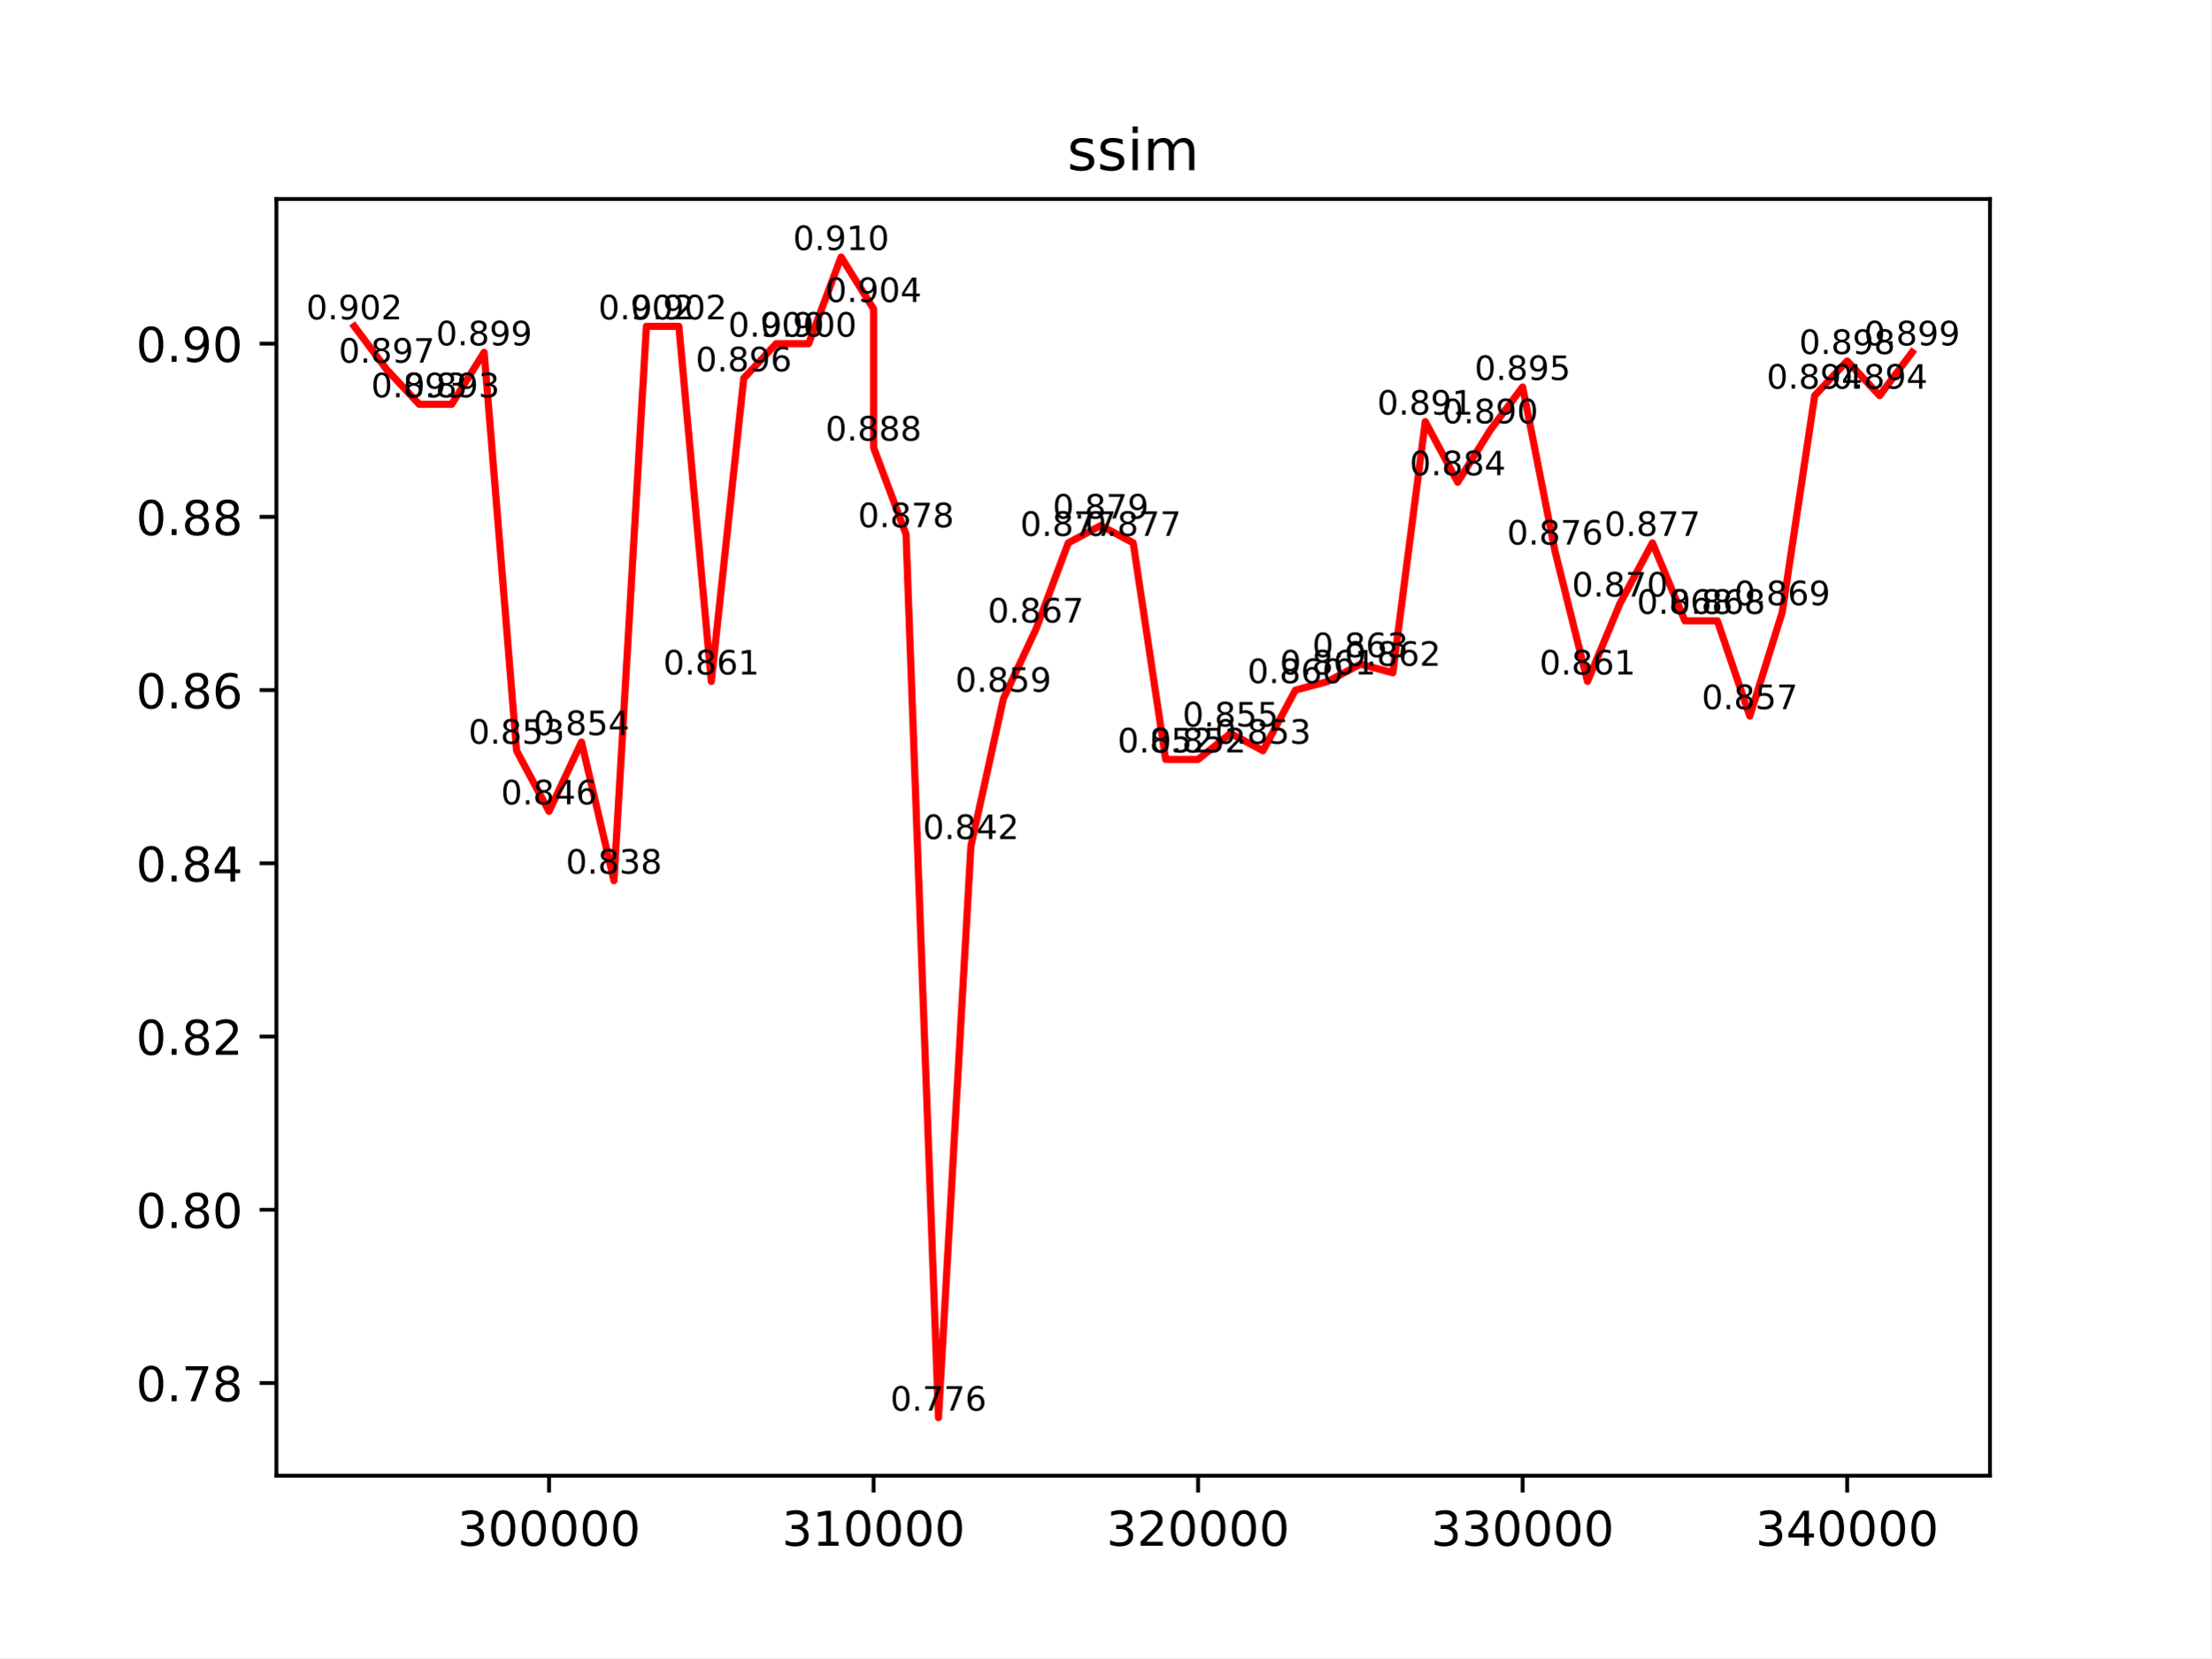
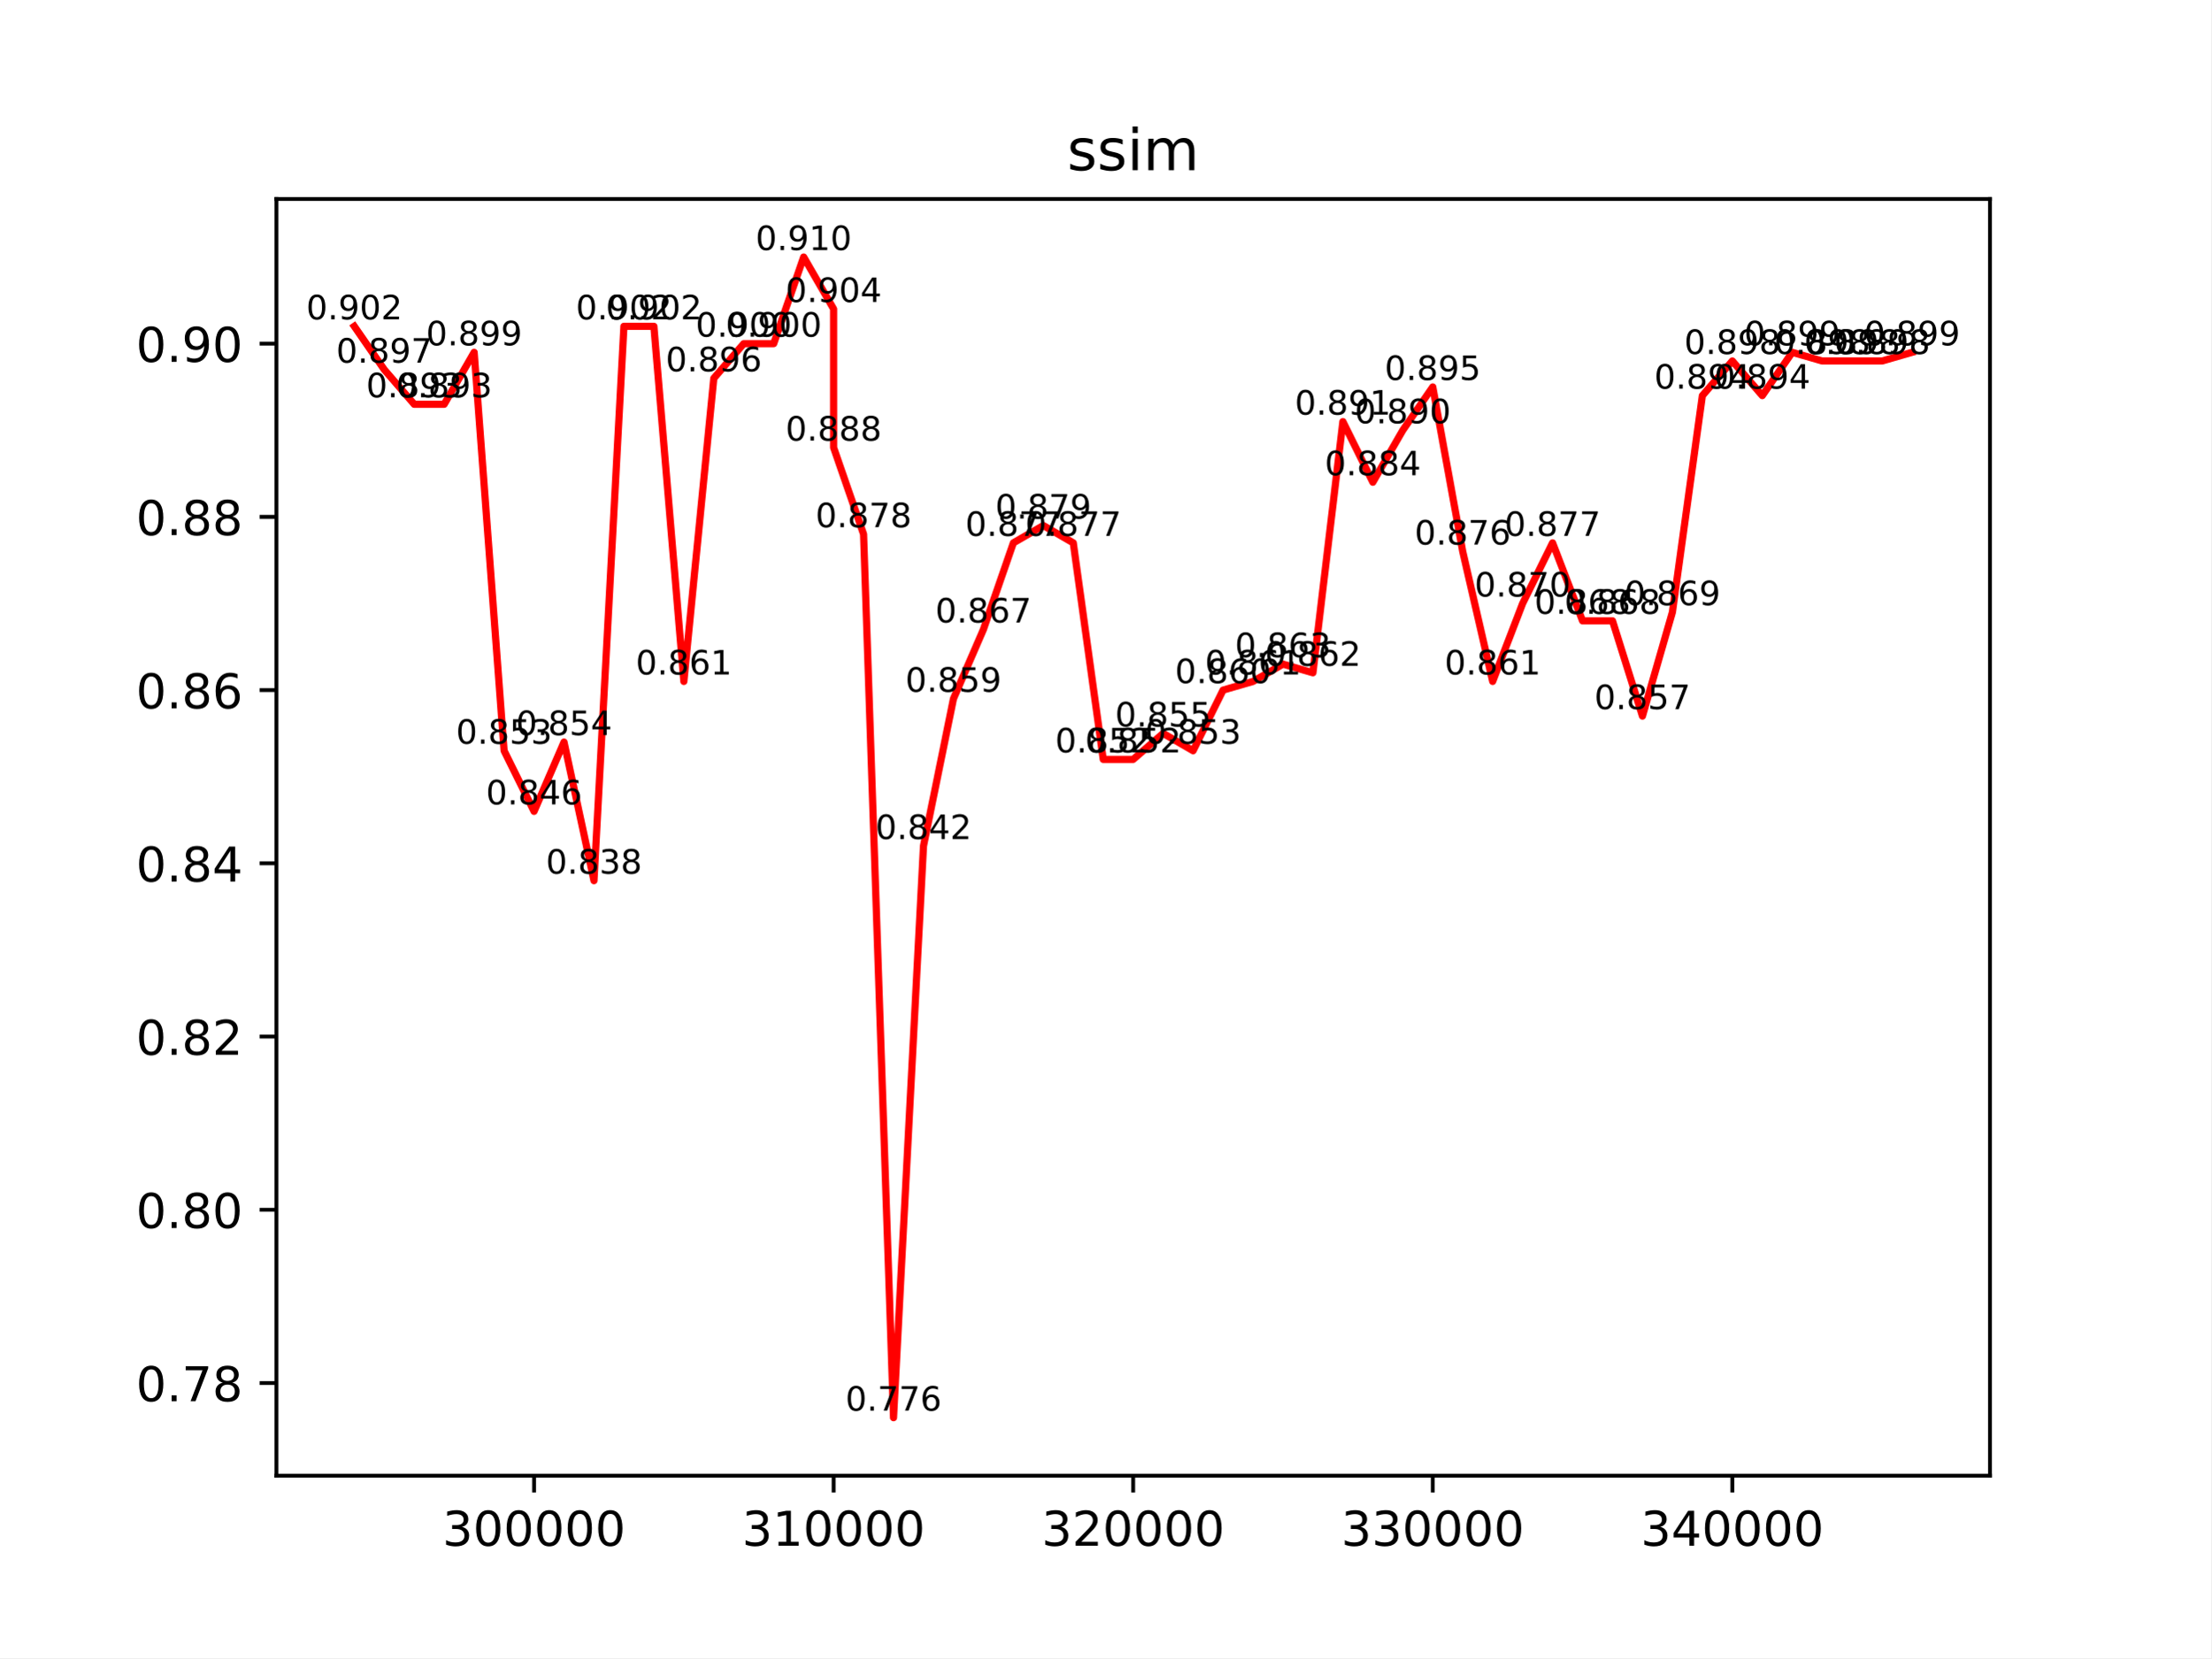
<svg xmlns="http://www.w3.org/2000/svg" xmlns:xlink="http://www.w3.org/1999/xlink" width="460.8pt" height="345.6pt" viewBox="0 0 460.8 345.6" version="1.1">
  <defs>
    <style type="text/css">*{stroke-linejoin: round; stroke-linecap: butt}</style>
  </defs>
  <g id="figure_1">
    <g id="patch_1">
      <path d="M 0 345.6  L 460.8 345.6  L 460.8 0  L 0 0  z " style="fill: #ffffff" />
    </g>
    <g id="axes_1">
      <g id="patch_2">
        <path d="M 57.6 307.584  L 414.72 307.584  L 414.72 41.472  L 57.6 41.472  z " style="fill: #ffffff" />
      </g>
      <g id="matplotlib.axis_1">
        <g id="xtick_1">
          <g id="line2d_1">
            <defs>
-               <path id="me89b5e318c" d="M 0 0  L 0 3.5  " style="stroke: #000000; stroke-width: 0.8" />
+               <path id="mfb3cb33acd" d="M 0 0  L 0 3.5  " style="stroke: #000000; stroke-width: 0.8" />
            </defs>
            <g>
-               <use xlink:href="#me89b5e318c" x="114.415" y="307.584" style="stroke: #000000; stroke-width: 0.8" />
+               <use xlink:href="#mfb3cb33acd" x="111.293" y="307.584" style="stroke: #000000; stroke-width: 0.8" />
            </g>
          </g>
          <g id="text_1">
-             <g transform="translate(95.32704 322.1824)scale(0.1 -0.1)">
+             <g transform="translate(92.20537 322.1824)scale(0.1 -0.1)">
              <defs>
                <path id="DejaVuSans-33" d="M 2597 2516  Q 3050 2419 3304 2112  Q 3559 1806 3559 1356  Q 3559 666 3084 287  Q 2609 -91 1734 -91  Q 1441 -91 1130 -33  Q 819 25 488 141  L 488 750  Q 750 597 1062 519  Q 1375 441 1716 441  Q 2309 441 2620 675  Q 2931 909 2931 1356  Q 2931 1769 2642 2001  Q 2353 2234 1838 2234  L 1294 2234  L 1294 2753  L 1863 2753  Q 2328 2753 2575 2939  Q 2822 3125 2822 3475  Q 2822 3834 2567 4026  Q 2313 4219 1838 4219  Q 1578 4219 1281 4162  Q 984 4106 628 3988  L 628 4550  Q 988 4650 1302 4700  Q 1616 4750 1894 4750  Q 2613 4750 3031 4423  Q 3450 4097 3450 3541  Q 3450 3153 3228 2886  Q 3006 2619 2597 2516  z " transform="scale(0.015625)" />
                <path id="DejaVuSans-30" d="M 2034 4250  Q 1547 4250 1301 3770  Q 1056 3291 1056 2328  Q 1056 1369 1301 889  Q 1547 409 2034 409  Q 2525 409 2770 889  Q 3016 1369 3016 2328  Q 3016 3291 2770 3770  Q 2525 4250 2034 4250  z M 2034 4750  Q 2819 4750 3233 4129  Q 3647 3509 3647 2328  Q 3647 1150 3233 529  Q 2819 -91 2034 -91  Q 1250 -91 836 529  Q 422 1150 422 2328  Q 422 3509 836 4129  Q 1250 4750 2034 4750  z " transform="scale(0.015625)" />
              </defs>
              <use xlink:href="#DejaVuSans-33" />
              <use xlink:href="#DejaVuSans-30" x="63.623" />
              <use xlink:href="#DejaVuSans-30" x="127.246" />
              <use xlink:href="#DejaVuSans-30" x="190.869" />
              <use xlink:href="#DejaVuSans-30" x="254.492" />
              <use xlink:href="#DejaVuSans-30" x="318.115" />
            </g>
          </g>
        </g>
        <g id="xtick_2">
          <g id="line2d_2">
            <g>
-               <use xlink:href="#me89b5e318c" x="182.051" y="307.584" style="stroke: #000000; stroke-width: 0.8" />
+               <use xlink:href="#mfb3cb33acd" x="173.726" y="307.584" style="stroke: #000000; stroke-width: 0.8" />
            </g>
          </g>
          <g id="text_2">
-             <g transform="translate(162.9634 322.1824)scale(0.1 -0.1)">
+             <g transform="translate(154.6389 322.1824)scale(0.1 -0.1)">
              <defs>
                <path id="DejaVuSans-31" d="M 794 531  L 1825 531  L 1825 4091  L 703 3866  L 703 4441  L 1819 4666  L 2450 4666  L 2450 531  L 3481 531  L 3481 0  L 794 0  L 794 531  z " transform="scale(0.015625)" />
              </defs>
              <use xlink:href="#DejaVuSans-33" />
              <use xlink:href="#DejaVuSans-31" x="63.623" />
              <use xlink:href="#DejaVuSans-30" x="127.246" />
              <use xlink:href="#DejaVuSans-30" x="190.869" />
              <use xlink:href="#DejaVuSans-30" x="254.492" />
              <use xlink:href="#DejaVuSans-30" x="318.115" />
            </g>
          </g>
        </g>
        <g id="xtick_3">
          <g id="line2d_3">
            <g>
-               <use xlink:href="#me89b5e318c" x="249.687" y="307.584" style="stroke: #000000; stroke-width: 0.8" />
+               <use xlink:href="#mfb3cb33acd" x="236.16" y="307.584" style="stroke: #000000; stroke-width: 0.8" />
            </g>
          </g>
          <g id="text_3">
-             <g transform="translate(230.5998 322.1824)scale(0.1 -0.1)">
+             <g transform="translate(217.0725 322.1824)scale(0.1 -0.1)">
              <defs>
                <path id="DejaVuSans-32" d="M 1228 531  L 3431 531  L 3431 0  L 469 0  L 469 531  Q 828 903 1448 1529  Q 2069 2156 2228 2338  Q 2531 2678 2651 2914  Q 2772 3150 2772 3378  Q 2772 3750 2511 3984  Q 2250 4219 1831 4219  Q 1534 4219 1204 4116  Q 875 4013 500 3803  L 500 4441  Q 881 4594 1212 4672  Q 1544 4750 1819 4750  Q 2544 4750 2975 4387  Q 3406 4025 3406 3419  Q 3406 3131 3298 2873  Q 3191 2616 2906 2266  Q 2828 2175 2409 1742  Q 1991 1309 1228 531  z " transform="scale(0.015625)" />
              </defs>
              <use xlink:href="#DejaVuSans-33" />
              <use xlink:href="#DejaVuSans-32" x="63.623" />
              <use xlink:href="#DejaVuSans-30" x="127.246" />
              <use xlink:href="#DejaVuSans-30" x="190.869" />
              <use xlink:href="#DejaVuSans-30" x="254.492" />
              <use xlink:href="#DejaVuSans-30" x="318.115" />
            </g>
          </g>
        </g>
        <g id="xtick_4">
          <g id="line2d_4">
            <g>
-               <use xlink:href="#me89b5e318c" x="317.324" y="307.584" style="stroke: #000000; stroke-width: 0.8" />
+               <use xlink:href="#mfb3cb33acd" x="298.594" y="307.584" style="stroke: #000000; stroke-width: 0.8" />
            </g>
          </g>
          <g id="text_4">
-             <g transform="translate(298.2361 322.1824)scale(0.1 -0.1)">
+             <g transform="translate(279.5061 322.1824)scale(0.1 -0.1)">
              <use xlink:href="#DejaVuSans-33" />
              <use xlink:href="#DejaVuSans-33" x="63.623" />
              <use xlink:href="#DejaVuSans-30" x="127.246" />
              <use xlink:href="#DejaVuSans-30" x="190.869" />
              <use xlink:href="#DejaVuSans-30" x="254.492" />
              <use xlink:href="#DejaVuSans-30" x="318.115" />
            </g>
          </g>
        </g>
        <g id="xtick_5">
          <g id="line2d_5">
            <g>
-               <use xlink:href="#me89b5e318c" x="384.96" y="307.584" style="stroke: #000000; stroke-width: 0.8" />
+               <use xlink:href="#mfb3cb33acd" x="361.027" y="307.584" style="stroke: #000000; stroke-width: 0.8" />
            </g>
          </g>
          <g id="text_5">
-             <g transform="translate(365.8725 322.1824)scale(0.1 -0.1)">
+             <g transform="translate(341.9396 322.1824)scale(0.1 -0.1)">
              <defs>
                <path id="DejaVuSans-34" d="M 2419 4116  L 825 1625  L 2419 1625  L 2419 4116  z M 2253 4666  L 3047 4666  L 3047 1625  L 3713 1625  L 3713 1100  L 3047 1100  L 3047 0  L 2419 0  L 2419 1100  L 313 1100  L 313 1709  L 2253 4666  z " transform="scale(0.015625)" />
              </defs>
              <use xlink:href="#DejaVuSans-33" />
              <use xlink:href="#DejaVuSans-34" x="63.623" />
              <use xlink:href="#DejaVuSans-30" x="127.246" />
              <use xlink:href="#DejaVuSans-30" x="190.869" />
              <use xlink:href="#DejaVuSans-30" x="254.492" />
              <use xlink:href="#DejaVuSans-30" x="318.115" />
            </g>
          </g>
        </g>
      </g>
      <g id="matplotlib.axis_2">
        <g id="ytick_1">
          <g id="line2d_6">
            <defs>
-               <path id="m12f531581e" d="M 0 0  L -3.5 0  " style="stroke: #000000; stroke-width: 0.8" />
+               <path id="mbf63172e84" d="M 0 0  L -3.5 0  " style="stroke: #000000; stroke-width: 0.8" />
            </defs>
            <g>
-               <use xlink:href="#m12f531581e" x="57.6" y="288.267" style="stroke: #000000; stroke-width: 0.8" />
+               <use xlink:href="#mbf63172e84" x="57.6" y="288.267" style="stroke: #000000; stroke-width: 0.8" />
            </g>
          </g>
          <g id="text_6">
            <g transform="translate(28.33438 292.0657)scale(0.1 -0.1)">
              <defs>
                <path id="DejaVuSans-2e" d="M 684 794  L 1344 794  L 1344 0  L 684 0  L 684 794  z " transform="scale(0.015625)" />
                <path id="DejaVuSans-37" d="M 525 4666  L 3525 4666  L 3525 4397  L 1831 0  L 1172 0  L 2766 4134  L 525 4134  L 525 4666  z " transform="scale(0.015625)" />
                <path id="DejaVuSans-38" d="M 2034 2216  Q 1584 2216 1326 1975  Q 1069 1734 1069 1313  Q 1069 891 1326 650  Q 1584 409 2034 409  Q 2484 409 2743 651  Q 3003 894 3003 1313  Q 3003 1734 2745 1975  Q 2488 2216 2034 2216  z M 1403 2484  Q 997 2584 770 2862  Q 544 3141 544 3541  Q 544 4100 942 4425  Q 1341 4750 2034 4750  Q 2731 4750 3128 4425  Q 3525 4100 3525 3541  Q 3525 3141 3298 2862  Q 3072 2584 2669 2484  Q 3125 2378 3379 2068  Q 3634 1759 3634 1313  Q 3634 634 3220 271  Q 2806 -91 2034 -91  Q 1263 -91 848 271  Q 434 634 434 1313  Q 434 1759 690 2068  Q 947 2378 1403 2484  z M 1172 3481  Q 1172 3119 1398 2916  Q 1625 2713 2034 2713  Q 2441 2713 2670 2916  Q 2900 3119 2900 3481  Q 2900 3844 2670 4047  Q 2441 4250 2034 4250  Q 1625 4250 1398 4047  Q 1172 3844 1172 3481  z " transform="scale(0.015625)" />
              </defs>
              <use xlink:href="#DejaVuSans-30" />
              <use xlink:href="#DejaVuSans-2e" x="63.623" />
              <use xlink:href="#DejaVuSans-37" x="95.41" />
              <use xlink:href="#DejaVuSans-38" x="159.033" />
            </g>
          </g>
        </g>
        <g id="ytick_2">
          <g id="line2d_7">
            <g>
-               <use xlink:href="#m12f531581e" x="57.6" y="252.159" style="stroke: #000000; stroke-width: 0.8" />
+               <use xlink:href="#mbf63172e84" x="57.6" y="252.159" style="stroke: #000000; stroke-width: 0.8" />
            </g>
          </g>
          <g id="text_7">
            <g transform="translate(28.33438 255.9583)scale(0.1 -0.1)">
              <use xlink:href="#DejaVuSans-30" />
              <use xlink:href="#DejaVuSans-2e" x="63.623" />
              <use xlink:href="#DejaVuSans-38" x="95.41" />
              <use xlink:href="#DejaVuSans-30" x="159.033" />
            </g>
          </g>
        </g>
        <g id="ytick_3">
          <g id="line2d_8">
            <g>
-               <use xlink:href="#m12f531581e" x="57.6" y="216.052" style="stroke: #000000; stroke-width: 0.8" />
+               <use xlink:href="#mbf63172e84" x="57.6" y="216.052" style="stroke: #000000; stroke-width: 0.8" />
            </g>
          </g>
          <g id="text_8">
            <g transform="translate(28.33438 219.8508)scale(0.1 -0.1)">
              <use xlink:href="#DejaVuSans-30" />
              <use xlink:href="#DejaVuSans-2e" x="63.623" />
              <use xlink:href="#DejaVuSans-38" x="95.41" />
              <use xlink:href="#DejaVuSans-32" x="159.033" />
            </g>
          </g>
        </g>
        <g id="ytick_4">
          <g id="line2d_9">
            <g>
-               <use xlink:href="#m12f531581e" x="57.6" y="179.944" style="stroke: #000000; stroke-width: 0.8" />
+               <use xlink:href="#mbf63172e84" x="57.6" y="179.944" style="stroke: #000000; stroke-width: 0.8" />
            </g>
          </g>
          <g id="text_9">
            <g transform="translate(28.33438 183.7433)scale(0.1 -0.1)">
              <use xlink:href="#DejaVuSans-30" />
              <use xlink:href="#DejaVuSans-2e" x="63.623" />
              <use xlink:href="#DejaVuSans-38" x="95.41" />
              <use xlink:href="#DejaVuSans-34" x="159.033" />
            </g>
          </g>
        </g>
        <g id="ytick_5">
          <g id="line2d_10">
            <g>
-               <use xlink:href="#m12f531581e" x="57.6" y="143.837" style="stroke: #000000; stroke-width: 0.8" />
+               <use xlink:href="#mbf63172e84" x="57.6" y="143.837" style="stroke: #000000; stroke-width: 0.8" />
            </g>
          </g>
          <g id="text_10">
            <g transform="translate(28.33438 147.6359)scale(0.1 -0.1)">
              <defs>
                <path id="DejaVuSans-36" d="M 2113 2584  Q 1688 2584 1439 2293  Q 1191 2003 1191 1497  Q 1191 994 1439 701  Q 1688 409 2113 409  Q 2538 409 2786 701  Q 3034 994 3034 1497  Q 3034 2003 2786 2293  Q 2538 2584 2113 2584  z M 3366 4563  L 3366 3988  Q 3128 4100 2886 4159  Q 2644 4219 2406 4219  Q 1781 4219 1451 3797  Q 1122 3375 1075 2522  Q 1259 2794 1537 2939  Q 1816 3084 2150 3084  Q 2853 3084 3261 2657  Q 3669 2231 3669 1497  Q 3669 778 3244 343  Q 2819 -91 2113 -91  Q 1303 -91 875 529  Q 447 1150 447 2328  Q 447 3434 972 4092  Q 1497 4750 2381 4750  Q 2619 4750 2861 4703  Q 3103 4656 3366 4563  z " transform="scale(0.015625)" />
              </defs>
              <use xlink:href="#DejaVuSans-30" />
              <use xlink:href="#DejaVuSans-2e" x="63.623" />
              <use xlink:href="#DejaVuSans-38" x="95.41" />
              <use xlink:href="#DejaVuSans-36" x="159.033" />
            </g>
          </g>
        </g>
        <g id="ytick_6">
          <g id="line2d_11">
            <g>
-               <use xlink:href="#m12f531581e" x="57.6" y="107.729" style="stroke: #000000; stroke-width: 0.8" />
+               <use xlink:href="#mbf63172e84" x="57.6" y="107.729" style="stroke: #000000; stroke-width: 0.8" />
            </g>
          </g>
          <g id="text_11">
            <g transform="translate(28.33438 111.5284)scale(0.1 -0.1)">
              <use xlink:href="#DejaVuSans-30" />
              <use xlink:href="#DejaVuSans-2e" x="63.623" />
              <use xlink:href="#DejaVuSans-38" x="95.41" />
              <use xlink:href="#DejaVuSans-38" x="159.033" />
            </g>
          </g>
        </g>
        <g id="ytick_7">
          <g id="line2d_12">
            <g>
-               <use xlink:href="#m12f531581e" x="57.6" y="71.622" style="stroke: #000000; stroke-width: 0.8" />
+               <use xlink:href="#mbf63172e84" x="57.6" y="71.622" style="stroke: #000000; stroke-width: 0.8" />
            </g>
          </g>
          <g id="text_12">
            <g transform="translate(28.33438 75.42095)scale(0.1 -0.1)">
              <defs>
                <path id="DejaVuSans-39" d="M 703 97  L 703 672  Q 941 559 1184 500  Q 1428 441 1663 441  Q 2288 441 2617 861  Q 2947 1281 2994 2138  Q 2813 1869 2534 1725  Q 2256 1581 1919 1581  Q 1219 1581 811 2004  Q 403 2428 403 3163  Q 403 3881 828 4315  Q 1253 4750 1959 4750  Q 2769 4750 3195 4129  Q 3622 3509 3622 2328  Q 3622 1225 3098 567  Q 2575 -91 1691 -91  Q 1453 -91 1209 -44  Q 966 3 703 97  z M 1959 2075  Q 2384 2075 2632 2365  Q 2881 2656 2881 3163  Q 2881 3666 2632 3958  Q 2384 4250 1959 4250  Q 1534 4250 1286 3958  Q 1038 3666 1038 3163  Q 1038 2656 1286 2365  Q 1534 2075 1959 2075  z " transform="scale(0.015625)" />
              </defs>
              <use xlink:href="#DejaVuSans-30" />
              <use xlink:href="#DejaVuSans-2e" x="63.623" />
              <use xlink:href="#DejaVuSans-39" x="95.41" />
              <use xlink:href="#DejaVuSans-30" x="159.033" />
            </g>
          </g>
        </g>
      </g>
      <g id="line2d_13">
-         <path d="M 73.833 68.011  L 80.596 77.038  L 87.36 84.259  L 94.124 84.259  L 100.887 73.427  L 107.651 156.474  L 114.415 169.112  L 121.178 154.669  L 127.942 183.555  L 134.705 68.011  L 141.469 68.011  L 148.233 142.031  L 154.996 78.843  L 161.76 71.622  L 168.524 71.622  L 175.287 53.568  L 182.051 64.4  L 182.051 93.286  L 188.815 111.34  L 195.578 295.488  L 202.342 176.333  L 209.105 145.642  L 215.869 131.199  L 222.633 113.145  L 229.396 109.535  L 236.16 113.145  L 242.924 158.28  L 249.687 158.28  L 256.451 152.864  L 263.215 156.474  L 269.978 143.837  L 276.742 142.031  L 283.505 138.421  L 290.269 140.226  L 297.033 87.87  L 303.796 100.508  L 310.56 89.675  L 317.324 80.649  L 324.087 114.951  L 330.851 142.031  L 337.615 125.783  L 344.378 113.145  L 351.142 129.394  L 357.905 129.394  L 364.669 149.253  L 371.433 127.588  L 378.196 82.454  L 384.96 75.232  L 391.724 82.454  L 398.487 73.427  " clip-path="url(#p968ca75726)" style="fill: none; stroke: #ff0000; stroke-width: 1.5; stroke-linecap: square" />
+         <path d="M 73.833 68.011  L 80.076 77.038  L 86.319 84.259  L 92.563 84.259  L 98.806 73.427  L 105.05 156.474  L 111.293 169.112  L 117.536 154.669  L 123.78 183.555  L 130.023 68.011  L 136.266 68.011  L 142.51 142.031  L 148.753 78.843  L 154.996 71.622  L 161.24 71.622  L 167.483 53.568  L 173.726 64.4  L 173.726 93.286  L 179.97 111.34  L 186.213 295.488  L 192.457 176.333  L 198.7 145.642  L 204.943 131.199  L 211.187 113.145  L 217.43 109.535  L 223.673 113.145  L 229.917 158.28  L 236.16 158.28  L 242.403 152.864  L 248.647 156.474  L 254.89 143.837  L 261.133 142.031  L 267.377 138.421  L 273.62 140.226  L 279.863 87.87  L 286.107 100.508  L 292.35 89.675  L 298.594 80.649  L 304.837 114.951  L 311.08 142.031  L 317.324 125.783  L 323.567 113.145  L 329.81 129.394  L 336.054 129.394  L 342.297 149.253  L 348.54 127.588  L 354.784 82.454  L 361.027 75.232  L 367.27 82.454  L 373.514 73.427  L 379.757 75.232  L 386.001 75.232  L 392.244 75.232  L 398.487 73.427  " clip-path="url(#pef4c022369)" style="fill: none; stroke: #ff0000; stroke-width: 1.5; stroke-linecap: square" />
      </g>
      <g id="patch_3">
        <path d="M 57.6 307.584  L 57.6 41.472  " style="fill: none; stroke: #000000; stroke-width: 0.8; stroke-linejoin: miter; stroke-linecap: square" />
      </g>
      <g id="patch_4">
        <path d="M 414.72 307.584  L 414.72 41.472  " style="fill: none; stroke: #000000; stroke-width: 0.8; stroke-linejoin: miter; stroke-linecap: square" />
      </g>
      <g id="patch_5">
        <path d="M 57.6 307.584  L 414.72 307.584  " style="fill: none; stroke: #000000; stroke-width: 0.8; stroke-linejoin: miter; stroke-linecap: square" />
      </g>
      <g id="patch_6">
        <path d="M 57.6 41.472  L 414.72 41.472  " style="fill: none; stroke: #000000; stroke-width: 0.8; stroke-linejoin: miter; stroke-linecap: square" />
      </g>
      <g id="text_13">
        <g transform="translate(63.81288 66.5552)scale(0.07 -0.07)">
          <use xlink:href="#DejaVuSans-30" />
          <use xlink:href="#DejaVuSans-2e" x="63.623" />
          <use xlink:href="#DejaVuSans-39" x="95.41" />
          <use xlink:href="#DejaVuSans-30" x="159.033" />
          <use xlink:href="#DejaVuSans-32" x="222.656" />
        </g>
      </g>
      <g id="text_14">
-         <g transform="translate(70.57652 75.58207)scale(0.07 -0.07)">
+         <g transform="translate(70.05624 75.58207)scale(0.07 -0.07)">
          <use xlink:href="#DejaVuSans-30" />
          <use xlink:href="#DejaVuSans-2e" x="63.623" />
          <use xlink:href="#DejaVuSans-38" x="95.41" />
          <use xlink:href="#DejaVuSans-39" x="159.033" />
          <use xlink:href="#DejaVuSans-37" x="222.656" />
        </g>
      </g>
      <g id="text_15">
-         <g transform="translate(77.34016 82.80356)scale(0.07 -0.07)">
+         <g transform="translate(76.2996 82.80356)scale(0.07 -0.07)">
          <use xlink:href="#DejaVuSans-30" />
          <use xlink:href="#DejaVuSans-2e" x="63.623" />
          <use xlink:href="#DejaVuSans-38" x="95.41" />
          <use xlink:href="#DejaVuSans-39" x="159.033" />
          <use xlink:href="#DejaVuSans-33" x="222.656" />
        </g>
      </g>
      <g id="text_16">
-         <g transform="translate(84.10379 82.80356)scale(0.07 -0.07)">
+         <g transform="translate(82.54295 82.80356)scale(0.07 -0.07)">
          <use xlink:href="#DejaVuSans-30" />
          <use xlink:href="#DejaVuSans-2e" x="63.623" />
          <use xlink:href="#DejaVuSans-38" x="95.41" />
          <use xlink:href="#DejaVuSans-39" x="159.033" />
          <use xlink:href="#DejaVuSans-33" x="222.656" />
        </g>
      </g>
      <g id="text_17">
-         <g transform="translate(90.86743 71.97132)scale(0.07 -0.07)">
+         <g transform="translate(88.78631 71.97132)scale(0.07 -0.07)">
          <use xlink:href="#DejaVuSans-30" />
          <use xlink:href="#DejaVuSans-2e" x="63.623" />
          <use xlink:href="#DejaVuSans-38" x="95.41" />
          <use xlink:href="#DejaVuSans-39" x="159.033" />
          <use xlink:href="#DejaVuSans-39" x="222.656" />
        </g>
      </g>
      <g id="text_18">
-         <g transform="translate(97.63107 155.0185)scale(0.07 -0.07)">
+         <g transform="translate(95.02967 155.0185)scale(0.07 -0.07)">
          <defs>
            <path id="DejaVuSans-35" d="M 691 4666  L 3169 4666  L 3169 4134  L 1269 4134  L 1269 2991  Q 1406 3038 1543 3061  Q 1681 3084 1819 3084  Q 2600 3084 3056 2656  Q 3513 2228 3513 1497  Q 3513 744 3044 326  Q 2575 -91 1722 -91  Q 1428 -91 1123 -41  Q 819 9 494 109  L 494 744  Q 775 591 1075 516  Q 1375 441 1709 441  Q 2250 441 2565 725  Q 2881 1009 2881 1497  Q 2881 1984 2565 2268  Q 2250 2553 1709 2553  Q 1456 2553 1204 2497  Q 953 2441 691 2322  L 691 4666  z " transform="scale(0.015625)" />
          </defs>
          <use xlink:href="#DejaVuSans-30" />
          <use xlink:href="#DejaVuSans-2e" x="63.623" />
          <use xlink:href="#DejaVuSans-38" x="95.41" />
          <use xlink:href="#DejaVuSans-35" x="159.033" />
          <use xlink:href="#DejaVuSans-33" x="222.656" />
        </g>
      </g>
      <g id="text_19">
-         <g transform="translate(104.3947 167.6561)scale(0.07 -0.07)">
+         <g transform="translate(101.273 167.6561)scale(0.07 -0.07)">
          <use xlink:href="#DejaVuSans-30" />
          <use xlink:href="#DejaVuSans-2e" x="63.623" />
          <use xlink:href="#DejaVuSans-38" x="95.41" />
          <use xlink:href="#DejaVuSans-34" x="159.033" />
          <use xlink:href="#DejaVuSans-36" x="222.656" />
        </g>
      </g>
      <g id="text_20">
-         <g transform="translate(111.1583 153.2131)scale(0.07 -0.07)">
+         <g transform="translate(107.5164 153.2131)scale(0.07 -0.07)">
          <use xlink:href="#DejaVuSans-30" />
          <use xlink:href="#DejaVuSans-2e" x="63.623" />
          <use xlink:href="#DejaVuSans-38" x="95.41" />
          <use xlink:href="#DejaVuSans-35" x="159.033" />
          <use xlink:href="#DejaVuSans-34" x="222.656" />
        </g>
      </g>
      <g id="text_21">
-         <g transform="translate(117.922 182.0991)scale(0.07 -0.07)">
+         <g transform="translate(113.7597 182.0991)scale(0.07 -0.07)">
          <use xlink:href="#DejaVuSans-30" />
          <use xlink:href="#DejaVuSans-2e" x="63.623" />
          <use xlink:href="#DejaVuSans-38" x="95.41" />
          <use xlink:href="#DejaVuSans-33" x="159.033" />
          <use xlink:href="#DejaVuSans-38" x="222.656" />
        </g>
      </g>
      <g id="text_22">
-         <g transform="translate(124.6856 66.5552)scale(0.07 -0.07)">
+         <g transform="translate(120.0031 66.5552)scale(0.07 -0.07)">
          <use xlink:href="#DejaVuSans-30" />
          <use xlink:href="#DejaVuSans-2e" x="63.623" />
          <use xlink:href="#DejaVuSans-39" x="95.41" />
          <use xlink:href="#DejaVuSans-30" x="159.033" />
          <use xlink:href="#DejaVuSans-32" x="222.656" />
        </g>
      </g>
      <g id="text_23">
-         <g transform="translate(131.4492 66.5552)scale(0.07 -0.07)">
+         <g transform="translate(126.2464 66.5552)scale(0.07 -0.07)">
          <use xlink:href="#DejaVuSans-30" />
          <use xlink:href="#DejaVuSans-2e" x="63.623" />
          <use xlink:href="#DejaVuSans-39" x="95.41" />
          <use xlink:href="#DejaVuSans-30" x="159.033" />
          <use xlink:href="#DejaVuSans-32" x="222.656" />
        </g>
      </g>
      <g id="text_24">
-         <g transform="translate(138.2129 140.5755)scale(0.07 -0.07)">
+         <g transform="translate(132.4898 140.5755)scale(0.07 -0.07)">
          <use xlink:href="#DejaVuSans-30" />
          <use xlink:href="#DejaVuSans-2e" x="63.623" />
          <use xlink:href="#DejaVuSans-38" x="95.41" />
          <use xlink:href="#DejaVuSans-36" x="159.033" />
          <use xlink:href="#DejaVuSans-31" x="222.656" />
        </g>
      </g>
      <g id="text_25">
-         <g transform="translate(144.9765 77.38744)scale(0.07 -0.07)">
+         <g transform="translate(138.7332 77.38744)scale(0.07 -0.07)">
          <use xlink:href="#DejaVuSans-30" />
          <use xlink:href="#DejaVuSans-2e" x="63.623" />
          <use xlink:href="#DejaVuSans-38" x="95.41" />
          <use xlink:href="#DejaVuSans-39" x="159.033" />
          <use xlink:href="#DejaVuSans-36" x="222.656" />
        </g>
      </g>
      <g id="text_26">
-         <g transform="translate(151.7402 70.16595)scale(0.07 -0.07)">
+         <g transform="translate(144.9765 70.16595)scale(0.07 -0.07)">
          <use xlink:href="#DejaVuSans-30" />
          <use xlink:href="#DejaVuSans-2e" x="63.623" />
          <use xlink:href="#DejaVuSans-39" x="95.41" />
          <use xlink:href="#DejaVuSans-30" x="159.033" />
          <use xlink:href="#DejaVuSans-30" x="222.656" />
        </g>
      </g>
      <g id="text_27">
-         <g transform="translate(158.5038 70.16595)scale(0.07 -0.07)">
+         <g transform="translate(151.2199 70.16595)scale(0.07 -0.07)">
          <use xlink:href="#DejaVuSans-30" />
          <use xlink:href="#DejaVuSans-2e" x="63.623" />
          <use xlink:href="#DejaVuSans-39" x="95.41" />
          <use xlink:href="#DejaVuSans-30" x="159.033" />
          <use xlink:href="#DejaVuSans-30" x="222.656" />
        </g>
      </g>
      <g id="text_28">
-         <g transform="translate(165.2674 52.11222)scale(0.07 -0.07)">
+         <g transform="translate(157.4632 52.11222)scale(0.07 -0.07)">
          <use xlink:href="#DejaVuSans-30" />
          <use xlink:href="#DejaVuSans-2e" x="63.623" />
          <use xlink:href="#DejaVuSans-39" x="95.41" />
          <use xlink:href="#DejaVuSans-31" x="159.033" />
          <use xlink:href="#DejaVuSans-30" x="222.656" />
        </g>
      </g>
      <g id="text_29">
-         <g transform="translate(172.0311 62.94446)scale(0.07 -0.07)">
+         <g transform="translate(163.7066 62.94446)scale(0.07 -0.07)">
          <use xlink:href="#DejaVuSans-30" />
          <use xlink:href="#DejaVuSans-2e" x="63.623" />
          <use xlink:href="#DejaVuSans-39" x="95.41" />
          <use xlink:href="#DejaVuSans-30" x="159.033" />
          <use xlink:href="#DejaVuSans-34" x="222.656" />
        </g>
      </g>
      <g id="text_30">
-         <g transform="translate(172.0311 91.83043)scale(0.07 -0.07)">
+         <g transform="translate(163.7066 91.83043)scale(0.07 -0.07)">
          <use xlink:href="#DejaVuSans-30" />
          <use xlink:href="#DejaVuSans-2e" x="63.623" />
          <use xlink:href="#DejaVuSans-38" x="95.41" />
          <use xlink:href="#DejaVuSans-38" x="159.033" />
          <use xlink:href="#DejaVuSans-38" x="222.656" />
        </g>
      </g>
      <g id="text_31">
-         <g transform="translate(178.7947 109.8842)scale(0.07 -0.07)">
+         <g transform="translate(169.9499 109.8842)scale(0.07 -0.07)">
          <use xlink:href="#DejaVuSans-30" />
          <use xlink:href="#DejaVuSans-2e" x="63.623" />
          <use xlink:href="#DejaVuSans-38" x="95.41" />
          <use xlink:href="#DejaVuSans-37" x="159.033" />
          <use xlink:href="#DejaVuSans-38" x="222.656" />
        </g>
      </g>
      <g id="text_32">
-         <g transform="translate(185.5583 294.0322)scale(0.07 -0.07)">
+         <g transform="translate(176.1933 294.0322)scale(0.07 -0.07)">
          <use xlink:href="#DejaVuSans-30" />
          <use xlink:href="#DejaVuSans-2e" x="63.623" />
          <use xlink:href="#DejaVuSans-37" x="95.41" />
          <use xlink:href="#DejaVuSans-37" x="159.033" />
          <use xlink:href="#DejaVuSans-36" x="222.656" />
        </g>
      </g>
      <g id="text_33">
-         <g transform="translate(192.322 174.8776)scale(0.07 -0.07)">
+         <g transform="translate(182.4367 174.8776)scale(0.07 -0.07)">
          <use xlink:href="#DejaVuSans-30" />
          <use xlink:href="#DejaVuSans-2e" x="63.623" />
          <use xlink:href="#DejaVuSans-38" x="95.41" />
          <use xlink:href="#DejaVuSans-34" x="159.033" />
          <use xlink:href="#DejaVuSans-32" x="222.656" />
        </g>
      </g>
      <g id="text_34">
-         <g transform="translate(199.0856 144.1862)scale(0.07 -0.07)">
+         <g transform="translate(188.68 144.1862)scale(0.07 -0.07)">
          <use xlink:href="#DejaVuSans-30" />
          <use xlink:href="#DejaVuSans-2e" x="63.623" />
          <use xlink:href="#DejaVuSans-38" x="95.41" />
          <use xlink:href="#DejaVuSans-35" x="159.033" />
          <use xlink:href="#DejaVuSans-39" x="222.656" />
        </g>
      </g>
      <g id="text_35">
-         <g transform="translate(205.8492 129.7433)scale(0.07 -0.07)">
+         <g transform="translate(194.9234 129.7433)scale(0.07 -0.07)">
          <use xlink:href="#DejaVuSans-30" />
          <use xlink:href="#DejaVuSans-2e" x="63.623" />
          <use xlink:href="#DejaVuSans-38" x="95.41" />
          <use xlink:href="#DejaVuSans-36" x="159.033" />
          <use xlink:href="#DejaVuSans-37" x="222.656" />
        </g>
      </g>
      <g id="text_36">
-         <g transform="translate(212.6129 111.6895)scale(0.07 -0.07)">
+         <g transform="translate(201.1667 111.6895)scale(0.07 -0.07)">
          <use xlink:href="#DejaVuSans-30" />
          <use xlink:href="#DejaVuSans-2e" x="63.623" />
          <use xlink:href="#DejaVuSans-38" x="95.41" />
          <use xlink:href="#DejaVuSans-37" x="159.033" />
          <use xlink:href="#DejaVuSans-37" x="222.656" />
        </g>
      </g>
      <g id="text_37">
-         <g transform="translate(219.3765 108.0788)scale(0.07 -0.07)">
+         <g transform="translate(207.4101 108.0788)scale(0.07 -0.07)">
          <use xlink:href="#DejaVuSans-30" />
          <use xlink:href="#DejaVuSans-2e" x="63.623" />
          <use xlink:href="#DejaVuSans-38" x="95.41" />
          <use xlink:href="#DejaVuSans-37" x="159.033" />
          <use xlink:href="#DejaVuSans-39" x="222.656" />
        </g>
      </g>
      <g id="text_38">
-         <g transform="translate(226.1402 111.6895)scale(0.07 -0.07)">
+         <g transform="translate(213.6534 111.6895)scale(0.07 -0.07)">
          <use xlink:href="#DejaVuSans-30" />
          <use xlink:href="#DejaVuSans-2e" x="63.623" />
          <use xlink:href="#DejaVuSans-38" x="95.41" />
          <use xlink:href="#DejaVuSans-37" x="159.033" />
          <use xlink:href="#DejaVuSans-37" x="222.656" />
        </g>
      </g>
      <g id="text_39">
-         <g transform="translate(232.9038 156.8239)scale(0.07 -0.07)">
+         <g transform="translate(219.8968 156.8239)scale(0.07 -0.07)">
          <use xlink:href="#DejaVuSans-30" />
          <use xlink:href="#DejaVuSans-2e" x="63.623" />
          <use xlink:href="#DejaVuSans-38" x="95.41" />
          <use xlink:href="#DejaVuSans-35" x="159.033" />
          <use xlink:href="#DejaVuSans-32" x="222.656" />
        </g>
      </g>
      <g id="text_40">
-         <g transform="translate(239.6674 156.8239)scale(0.07 -0.07)">
+         <g transform="translate(226.1402 156.8239)scale(0.07 -0.07)">
          <use xlink:href="#DejaVuSans-30" />
          <use xlink:href="#DejaVuSans-2e" x="63.623" />
          <use xlink:href="#DejaVuSans-38" x="95.41" />
          <use xlink:href="#DejaVuSans-35" x="159.033" />
          <use xlink:href="#DejaVuSans-32" x="222.656" />
        </g>
      </g>
      <g id="text_41">
-         <g transform="translate(246.4311 151.4077)scale(0.07 -0.07)">
+         <g transform="translate(232.3835 151.4077)scale(0.07 -0.07)">
          <use xlink:href="#DejaVuSans-30" />
          <use xlink:href="#DejaVuSans-2e" x="63.623" />
          <use xlink:href="#DejaVuSans-38" x="95.41" />
          <use xlink:href="#DejaVuSans-35" x="159.033" />
          <use xlink:href="#DejaVuSans-35" x="222.656" />
        </g>
      </g>
      <g id="text_42">
-         <g transform="translate(253.1947 155.0185)scale(0.07 -0.07)">
+         <g transform="translate(238.6269 155.0185)scale(0.07 -0.07)">
          <use xlink:href="#DejaVuSans-30" />
          <use xlink:href="#DejaVuSans-2e" x="63.623" />
          <use xlink:href="#DejaVuSans-38" x="95.41" />
          <use xlink:href="#DejaVuSans-35" x="159.033" />
          <use xlink:href="#DejaVuSans-33" x="222.656" />
        </g>
      </g>
      <g id="text_43">
-         <g transform="translate(259.9583 142.3809)scale(0.07 -0.07)">
+         <g transform="translate(244.8702 142.3809)scale(0.07 -0.07)">
          <use xlink:href="#DejaVuSans-30" />
          <use xlink:href="#DejaVuSans-2e" x="63.623" />
          <use xlink:href="#DejaVuSans-38" x="95.41" />
          <use xlink:href="#DejaVuSans-36" x="159.033" />
          <use xlink:href="#DejaVuSans-30" x="222.656" />
        </g>
      </g>
      <g id="text_44">
-         <g transform="translate(266.722 140.5755)scale(0.07 -0.07)">
+         <g transform="translate(251.1136 140.5755)scale(0.07 -0.07)">
          <use xlink:href="#DejaVuSans-30" />
          <use xlink:href="#DejaVuSans-2e" x="63.623" />
          <use xlink:href="#DejaVuSans-38" x="95.41" />
          <use xlink:href="#DejaVuSans-36" x="159.033" />
          <use xlink:href="#DejaVuSans-31" x="222.656" />
        </g>
      </g>
      <g id="text_45">
-         <g transform="translate(273.4856 136.9648)scale(0.07 -0.07)">
+         <g transform="translate(257.3569 136.9648)scale(0.07 -0.07)">
          <use xlink:href="#DejaVuSans-30" />
          <use xlink:href="#DejaVuSans-2e" x="63.623" />
          <use xlink:href="#DejaVuSans-38" x="95.41" />
          <use xlink:href="#DejaVuSans-36" x="159.033" />
          <use xlink:href="#DejaVuSans-33" x="222.656" />
        </g>
      </g>
      <g id="text_46">
-         <g transform="translate(280.2492 138.7701)scale(0.07 -0.07)">
+         <g transform="translate(263.6003 138.7701)scale(0.07 -0.07)">
          <use xlink:href="#DejaVuSans-30" />
          <use xlink:href="#DejaVuSans-2e" x="63.623" />
          <use xlink:href="#DejaVuSans-38" x="95.41" />
          <use xlink:href="#DejaVuSans-36" x="159.033" />
          <use xlink:href="#DejaVuSans-32" x="222.656" />
        </g>
      </g>
      <g id="text_47">
-         <g transform="translate(287.0129 86.41431)scale(0.07 -0.07)">
+         <g transform="translate(269.8437 86.41431)scale(0.07 -0.07)">
          <use xlink:href="#DejaVuSans-30" />
          <use xlink:href="#DejaVuSans-2e" x="63.623" />
          <use xlink:href="#DejaVuSans-38" x="95.41" />
          <use xlink:href="#DejaVuSans-39" x="159.033" />
          <use xlink:href="#DejaVuSans-31" x="222.656" />
        </g>
      </g>
      <g id="text_48">
-         <g transform="translate(293.7765 99.05192)scale(0.07 -0.07)">
+         <g transform="translate(276.087 99.05192)scale(0.07 -0.07)">
          <use xlink:href="#DejaVuSans-30" />
          <use xlink:href="#DejaVuSans-2e" x="63.623" />
          <use xlink:href="#DejaVuSans-38" x="95.41" />
          <use xlink:href="#DejaVuSans-38" x="159.033" />
          <use xlink:href="#DejaVuSans-34" x="222.656" />
        </g>
      </g>
      <g id="text_49">
-         <g transform="translate(300.5402 88.21968)scale(0.07 -0.07)">
+         <g transform="translate(282.3304 88.21968)scale(0.07 -0.07)">
          <use xlink:href="#DejaVuSans-30" />
          <use xlink:href="#DejaVuSans-2e" x="63.623" />
          <use xlink:href="#DejaVuSans-38" x="95.41" />
          <use xlink:href="#DejaVuSans-39" x="159.033" />
          <use xlink:href="#DejaVuSans-30" x="222.656" />
        </g>
      </g>
      <g id="text_50">
-         <g transform="translate(307.3038 79.19282)scale(0.07 -0.07)">
+         <g transform="translate(288.5737 79.19282)scale(0.07 -0.07)">
          <use xlink:href="#DejaVuSans-30" />
          <use xlink:href="#DejaVuSans-2e" x="63.623" />
          <use xlink:href="#DejaVuSans-38" x="95.41" />
          <use xlink:href="#DejaVuSans-39" x="159.033" />
          <use xlink:href="#DejaVuSans-35" x="222.656" />
        </g>
      </g>
      <g id="text_51">
-         <g transform="translate(314.0674 113.4949)scale(0.07 -0.07)">
+         <g transform="translate(294.8171 113.4949)scale(0.07 -0.07)">
          <use xlink:href="#DejaVuSans-30" />
          <use xlink:href="#DejaVuSans-2e" x="63.623" />
          <use xlink:href="#DejaVuSans-38" x="95.41" />
          <use xlink:href="#DejaVuSans-37" x="159.033" />
          <use xlink:href="#DejaVuSans-36" x="222.656" />
        </g>
      </g>
      <g id="text_52">
-         <g transform="translate(320.8311 140.5755)scale(0.07 -0.07)">
+         <g transform="translate(301.0604 140.5755)scale(0.07 -0.07)">
          <use xlink:href="#DejaVuSans-30" />
          <use xlink:href="#DejaVuSans-2e" x="63.623" />
          <use xlink:href="#DejaVuSans-38" x="95.41" />
          <use xlink:href="#DejaVuSans-36" x="159.033" />
          <use xlink:href="#DejaVuSans-31" x="222.656" />
        </g>
      </g>
      <g id="text_53">
-         <g transform="translate(327.5947 124.3271)scale(0.07 -0.07)">
+         <g transform="translate(307.3038 124.3271)scale(0.07 -0.07)">
          <use xlink:href="#DejaVuSans-30" />
          <use xlink:href="#DejaVuSans-2e" x="63.623" />
          <use xlink:href="#DejaVuSans-38" x="95.41" />
          <use xlink:href="#DejaVuSans-37" x="159.033" />
          <use xlink:href="#DejaVuSans-30" x="222.656" />
        </g>
      </g>
      <g id="text_54">
-         <g transform="translate(334.3583 111.6895)scale(0.07 -0.07)">
+         <g transform="translate(313.5471 111.6895)scale(0.07 -0.07)">
          <use xlink:href="#DejaVuSans-30" />
          <use xlink:href="#DejaVuSans-2e" x="63.623" />
          <use xlink:href="#DejaVuSans-38" x="95.41" />
          <use xlink:href="#DejaVuSans-37" x="159.033" />
          <use xlink:href="#DejaVuSans-37" x="222.656" />
        </g>
      </g>
      <g id="text_55">
-         <g transform="translate(341.122 127.9379)scale(0.07 -0.07)">
+         <g transform="translate(319.7905 127.9379)scale(0.07 -0.07)">
          <use xlink:href="#DejaVuSans-30" />
          <use xlink:href="#DejaVuSans-2e" x="63.623" />
          <use xlink:href="#DejaVuSans-38" x="95.41" />
          <use xlink:href="#DejaVuSans-36" x="159.033" />
          <use xlink:href="#DejaVuSans-38" x="222.656" />
        </g>
      </g>
      <g id="text_56">
-         <g transform="translate(347.8856 127.9379)scale(0.07 -0.07)">
+         <g transform="translate(326.0339 127.9379)scale(0.07 -0.07)">
          <use xlink:href="#DejaVuSans-30" />
          <use xlink:href="#DejaVuSans-2e" x="63.623" />
          <use xlink:href="#DejaVuSans-38" x="95.41" />
          <use xlink:href="#DejaVuSans-36" x="159.033" />
          <use xlink:href="#DejaVuSans-38" x="222.656" />
        </g>
      </g>
      <g id="text_57">
-         <g transform="translate(354.6492 147.797)scale(0.07 -0.07)">
+         <g transform="translate(332.2772 147.797)scale(0.07 -0.07)">
          <use xlink:href="#DejaVuSans-30" />
          <use xlink:href="#DejaVuSans-2e" x="63.623" />
          <use xlink:href="#DejaVuSans-38" x="95.41" />
          <use xlink:href="#DejaVuSans-35" x="159.033" />
          <use xlink:href="#DejaVuSans-37" x="222.656" />
        </g>
      </g>
      <g id="text_58">
-         <g transform="translate(361.4129 126.1325)scale(0.07 -0.07)">
+         <g transform="translate(338.5206 126.1325)scale(0.07 -0.07)">
          <use xlink:href="#DejaVuSans-30" />
          <use xlink:href="#DejaVuSans-2e" x="63.623" />
          <use xlink:href="#DejaVuSans-38" x="95.41" />
          <use xlink:href="#DejaVuSans-36" x="159.033" />
          <use xlink:href="#DejaVuSans-39" x="222.656" />
        </g>
      </g>
      <g id="text_59">
-         <g transform="translate(368.1765 80.99819)scale(0.07 -0.07)">
+         <g transform="translate(344.7639 80.99819)scale(0.07 -0.07)">
          <use xlink:href="#DejaVuSans-30" />
          <use xlink:href="#DejaVuSans-2e" x="63.623" />
          <use xlink:href="#DejaVuSans-38" x="95.41" />
          <use xlink:href="#DejaVuSans-39" x="159.033" />
          <use xlink:href="#DejaVuSans-34" x="222.656" />
        </g>
      </g>
      <g id="text_60">
-         <g transform="translate(374.9402 73.7767)scale(0.07 -0.07)">
+         <g transform="translate(351.0073 73.7767)scale(0.07 -0.07)">
          <use xlink:href="#DejaVuSans-30" />
          <use xlink:href="#DejaVuSans-2e" x="63.623" />
          <use xlink:href="#DejaVuSans-38" x="95.41" />
          <use xlink:href="#DejaVuSans-39" x="159.033" />
          <use xlink:href="#DejaVuSans-38" x="222.656" />
        </g>
      </g>
      <g id="text_61">
-         <g transform="translate(381.7038 80.99819)scale(0.07 -0.07)">
+         <g transform="translate(357.2506 80.99819)scale(0.07 -0.07)">
          <use xlink:href="#DejaVuSans-30" />
          <use xlink:href="#DejaVuSans-2e" x="63.623" />
          <use xlink:href="#DejaVuSans-38" x="95.41" />
          <use xlink:href="#DejaVuSans-39" x="159.033" />
          <use xlink:href="#DejaVuSans-34" x="222.656" />
        </g>
      </g>
      <g id="text_62">
+         <g transform="translate(363.494 71.97132)scale(0.07 -0.07)">
+           <use xlink:href="#DejaVuSans-30" />
+           <use xlink:href="#DejaVuSans-2e" x="63.623" />
+           <use xlink:href="#DejaVuSans-38" x="95.41" />
+           <use xlink:href="#DejaVuSans-39" x="159.033" />
+           <use xlink:href="#DejaVuSans-39" x="222.656" />
+         </g>
+       </g>
+       <g id="text_63">
+         <g transform="translate(369.7374 73.7767)scale(0.07 -0.07)">
+           <use xlink:href="#DejaVuSans-30" />
+           <use xlink:href="#DejaVuSans-2e" x="63.623" />
+           <use xlink:href="#DejaVuSans-38" x="95.41" />
+           <use xlink:href="#DejaVuSans-39" x="159.033" />
+           <use xlink:href="#DejaVuSans-38" x="222.656" />
+         </g>
+       </g>
+       <g id="text_64">
+         <g transform="translate(375.9807 73.7767)scale(0.07 -0.07)">
+           <use xlink:href="#DejaVuSans-30" />
+           <use xlink:href="#DejaVuSans-2e" x="63.623" />
+           <use xlink:href="#DejaVuSans-38" x="95.41" />
+           <use xlink:href="#DejaVuSans-39" x="159.033" />
+           <use xlink:href="#DejaVuSans-38" x="222.656" />
+         </g>
+       </g>
+       <g id="text_65">
+         <g transform="translate(382.2241 73.7767)scale(0.07 -0.07)">
+           <use xlink:href="#DejaVuSans-30" />
+           <use xlink:href="#DejaVuSans-2e" x="63.623" />
+           <use xlink:href="#DejaVuSans-38" x="95.41" />
+           <use xlink:href="#DejaVuSans-39" x="159.033" />
+           <use xlink:href="#DejaVuSans-38" x="222.656" />
+         </g>
+       </g>
+       <g id="text_66">
        <g transform="translate(388.4674 71.97132)scale(0.07 -0.07)">
          <use xlink:href="#DejaVuSans-30" />
          <use xlink:href="#DejaVuSans-2e" x="63.623" />
          <use xlink:href="#DejaVuSans-38" x="95.41" />
          <use xlink:href="#DejaVuSans-39" x="159.033" />
          <use xlink:href="#DejaVuSans-39" x="222.656" />
        </g>
      </g>
-       <g id="text_63">
+       <g id="text_67">
        <g transform="translate(222.3975 35.472)scale(0.12 -0.12)">
          <defs>
            <path id="DejaVuSans-73" d="M 2834 3397  L 2834 2853  Q 2591 2978 2328 3040  Q 2066 3103 1784 3103  Q 1356 3103 1142 2972  Q 928 2841 928 2578  Q 928 2378 1081 2264  Q 1234 2150 1697 2047  L 1894 2003  Q 2506 1872 2764 1633  Q 3022 1394 3022 966  Q 3022 478 2636 193  Q 2250 -91 1575 -91  Q 1294 -91 989 -36  Q 684 19 347 128  L 347 722  Q 666 556 975 473  Q 1284 391 1588 391  Q 1994 391 2212 530  Q 2431 669 2431 922  Q 2431 1156 2273 1281  Q 2116 1406 1581 1522  L 1381 1569  Q 847 1681 609 1914  Q 372 2147 372 2553  Q 372 3047 722 3315  Q 1072 3584 1716 3584  Q 2034 3584 2315 3537  Q 2597 3491 2834 3397  z " transform="scale(0.015625)" />
            <path id="DejaVuSans-69" d="M 603 3500  L 1178 3500  L 1178 0  L 603 0  L 603 3500  z M 603 4863  L 1178 4863  L 1178 4134  L 603 4134  L 603 4863  z " transform="scale(0.015625)" />
            <path id="DejaVuSans-6d" d="M 3328 2828  Q 3544 3216 3844 3400  Q 4144 3584 4550 3584  Q 5097 3584 5394 3201  Q 5691 2819 5691 2113  L 5691 0  L 5113 0  L 5113 2094  Q 5113 2597 4934 2840  Q 4756 3084 4391 3084  Q 3944 3084 3684 2787  Q 3425 2491 3425 1978  L 3425 0  L 2847 0  L 2847 2094  Q 2847 2600 2669 2842  Q 2491 3084 2119 3084  Q 1678 3084 1418 2786  Q 1159 2488 1159 1978  L 1159 0  L 581 0  L 581 3500  L 1159 3500  L 1159 2956  Q 1356 3278 1631 3431  Q 1906 3584 2284 3584  Q 2666 3584 2933 3390  Q 3200 3197 3328 2828  z " transform="scale(0.015625)" />
          </defs>
          <use xlink:href="#DejaVuSans-73" />
          <use xlink:href="#DejaVuSans-73" x="52.1" />
          <use xlink:href="#DejaVuSans-69" x="104.199" />
          <use xlink:href="#DejaVuSans-6d" x="131.982" />
        </g>
      </g>
    </g>
  </g>
  <defs>
-     <clipPath id="p968ca75726">
+     <clipPath id="pef4c022369">
      <rect x="57.6" y="41.472" width="357.12" height="266.112" />
    </clipPath>
  </defs>
</svg>
